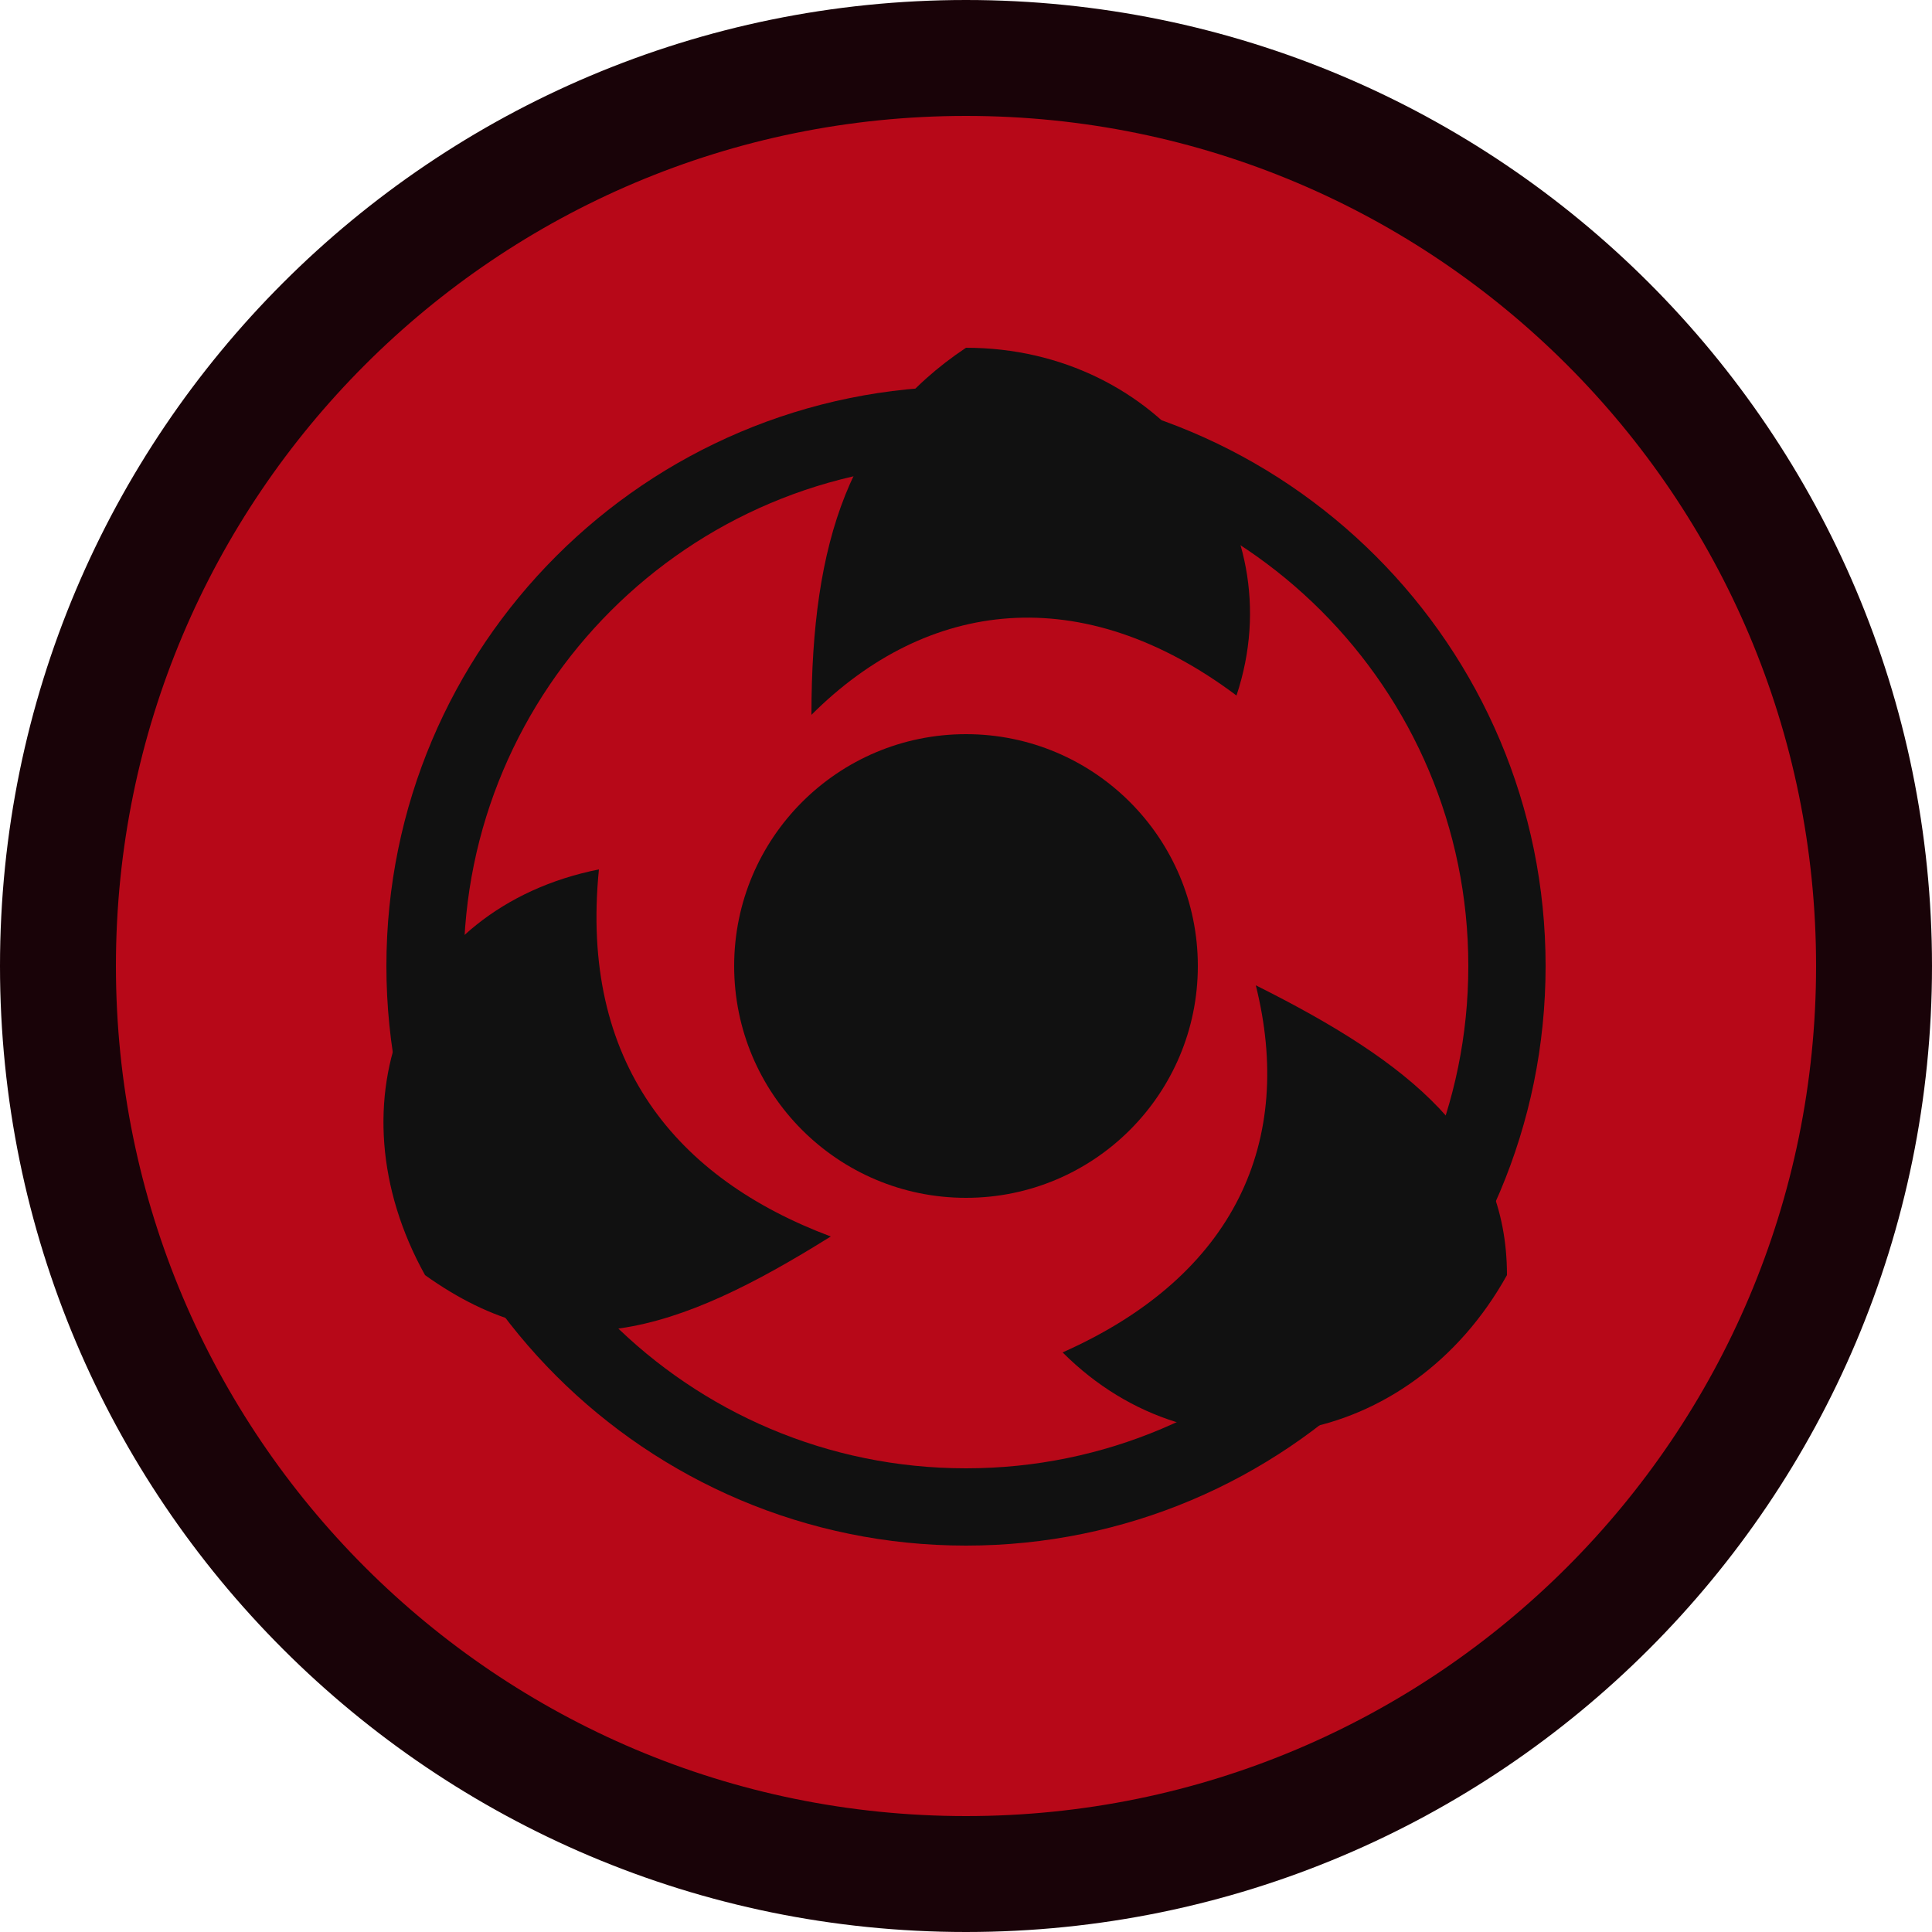
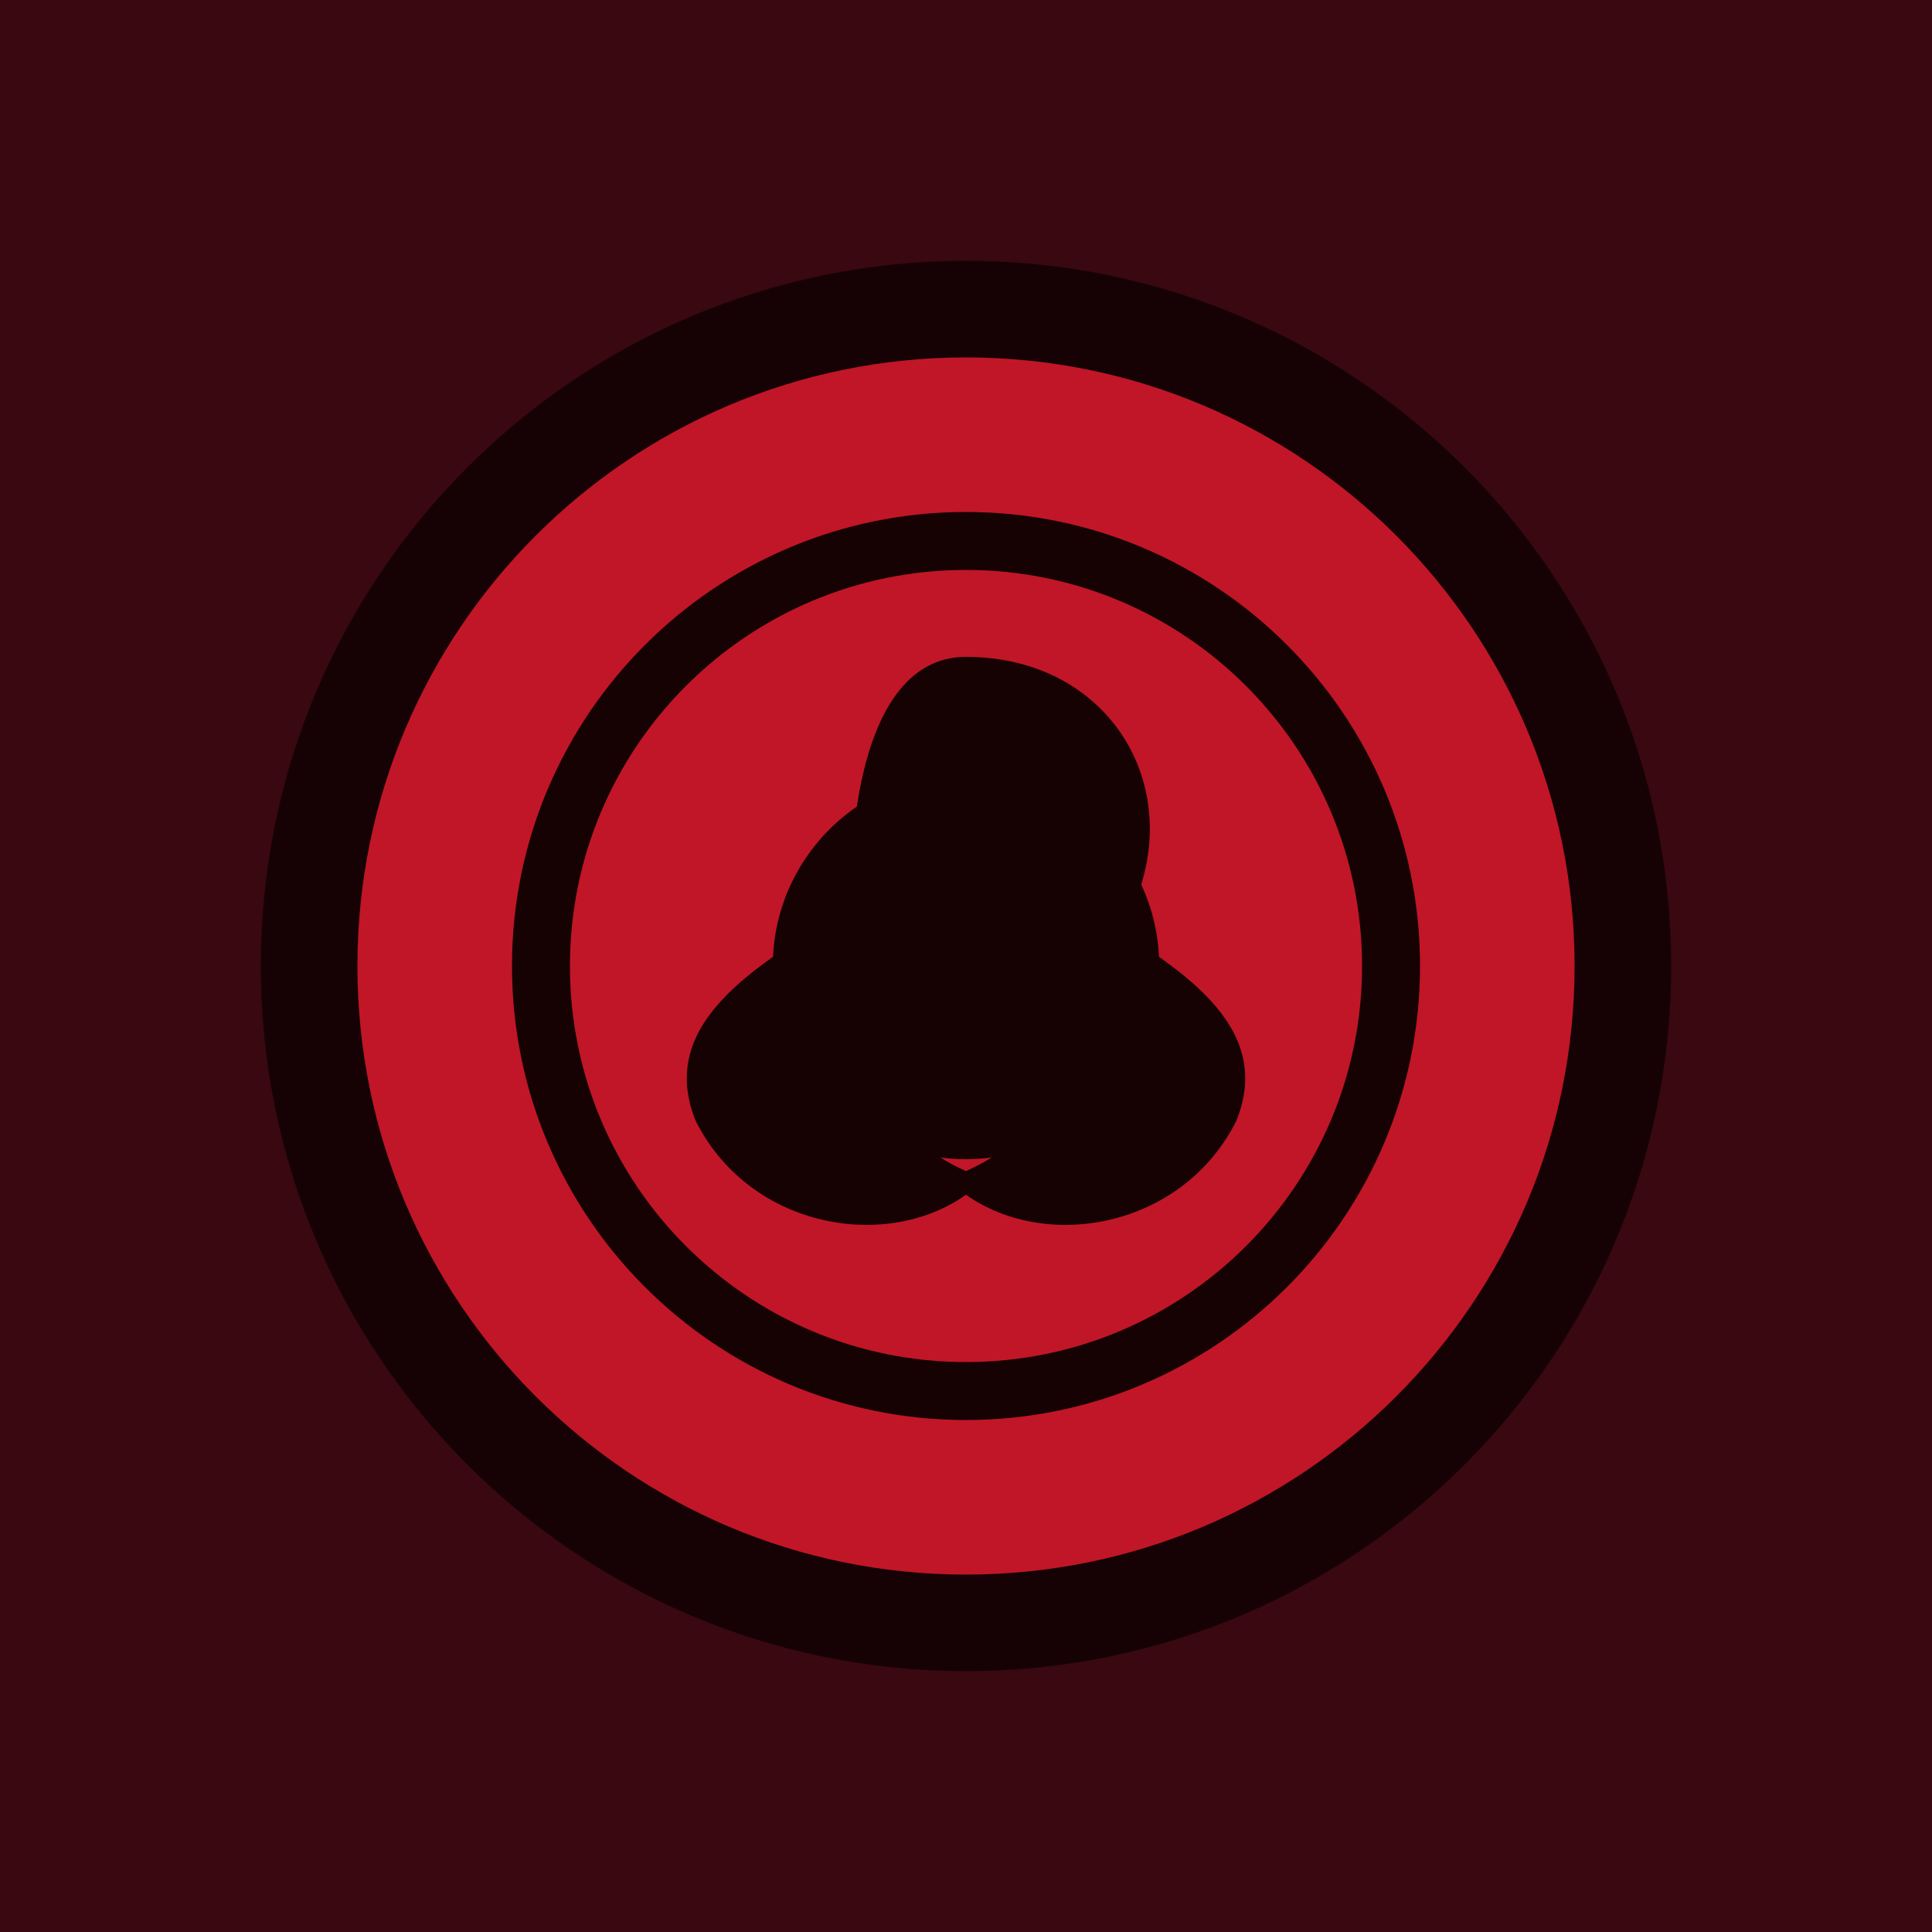
<svg xmlns="http://www.w3.org/2000/svg" viewBox="0 0 100 100">
-   <circle cx="50" cy="50" r="47" fill="#b70818" stroke="#190308" stroke-width="6" />
-   <circle cx="50" cy="50" r="12" fill="#111" />
-   <circle cx="50" cy="50" r="28" fill="none" stroke="#111" stroke-width="4" />
-   <g fill="#111">
-     <path d="M50 18c10 0 17 9 14 18-8-6-16-5-22 1 0-9 2-15 8-19z" />
-     <path d="M78 66c-5 9-16 11-23 4 9-4 12-11 10-19 8 4 13 8 13 15z" />
-     <path d="M22 66c-5-9-1-19 9-21-1 10 4 16 12 19-8 5-14 7-21 2z" />
+   <rect width="100" height="100" fill="#3a0810" />
+   <circle cx="50" cy="50" r="34" fill="#c11627" stroke="#160205" stroke-width="5" />
+   <circle cx="50" cy="50" r="10" fill="#170203" />
+   <circle cx="50" cy="50" r="22" fill="none" stroke="#170203" stroke-width="3" />
+   <g fill="#170203">
+     <path d="M50 34c7 0 11 6 9 12-5-4-11-3-15 1 0-8 2-13 6-13z" />
+     <path d="M64 58c-3 6-11 7-15 3 6-2 8-8 7-14 5 3 10 6 8 11z" />
+     <path d="M36 58c3 6 11 7 15 3-6-2-8-8-7-14-5 3-10 6-8 11z" />
  </g>
</svg>
